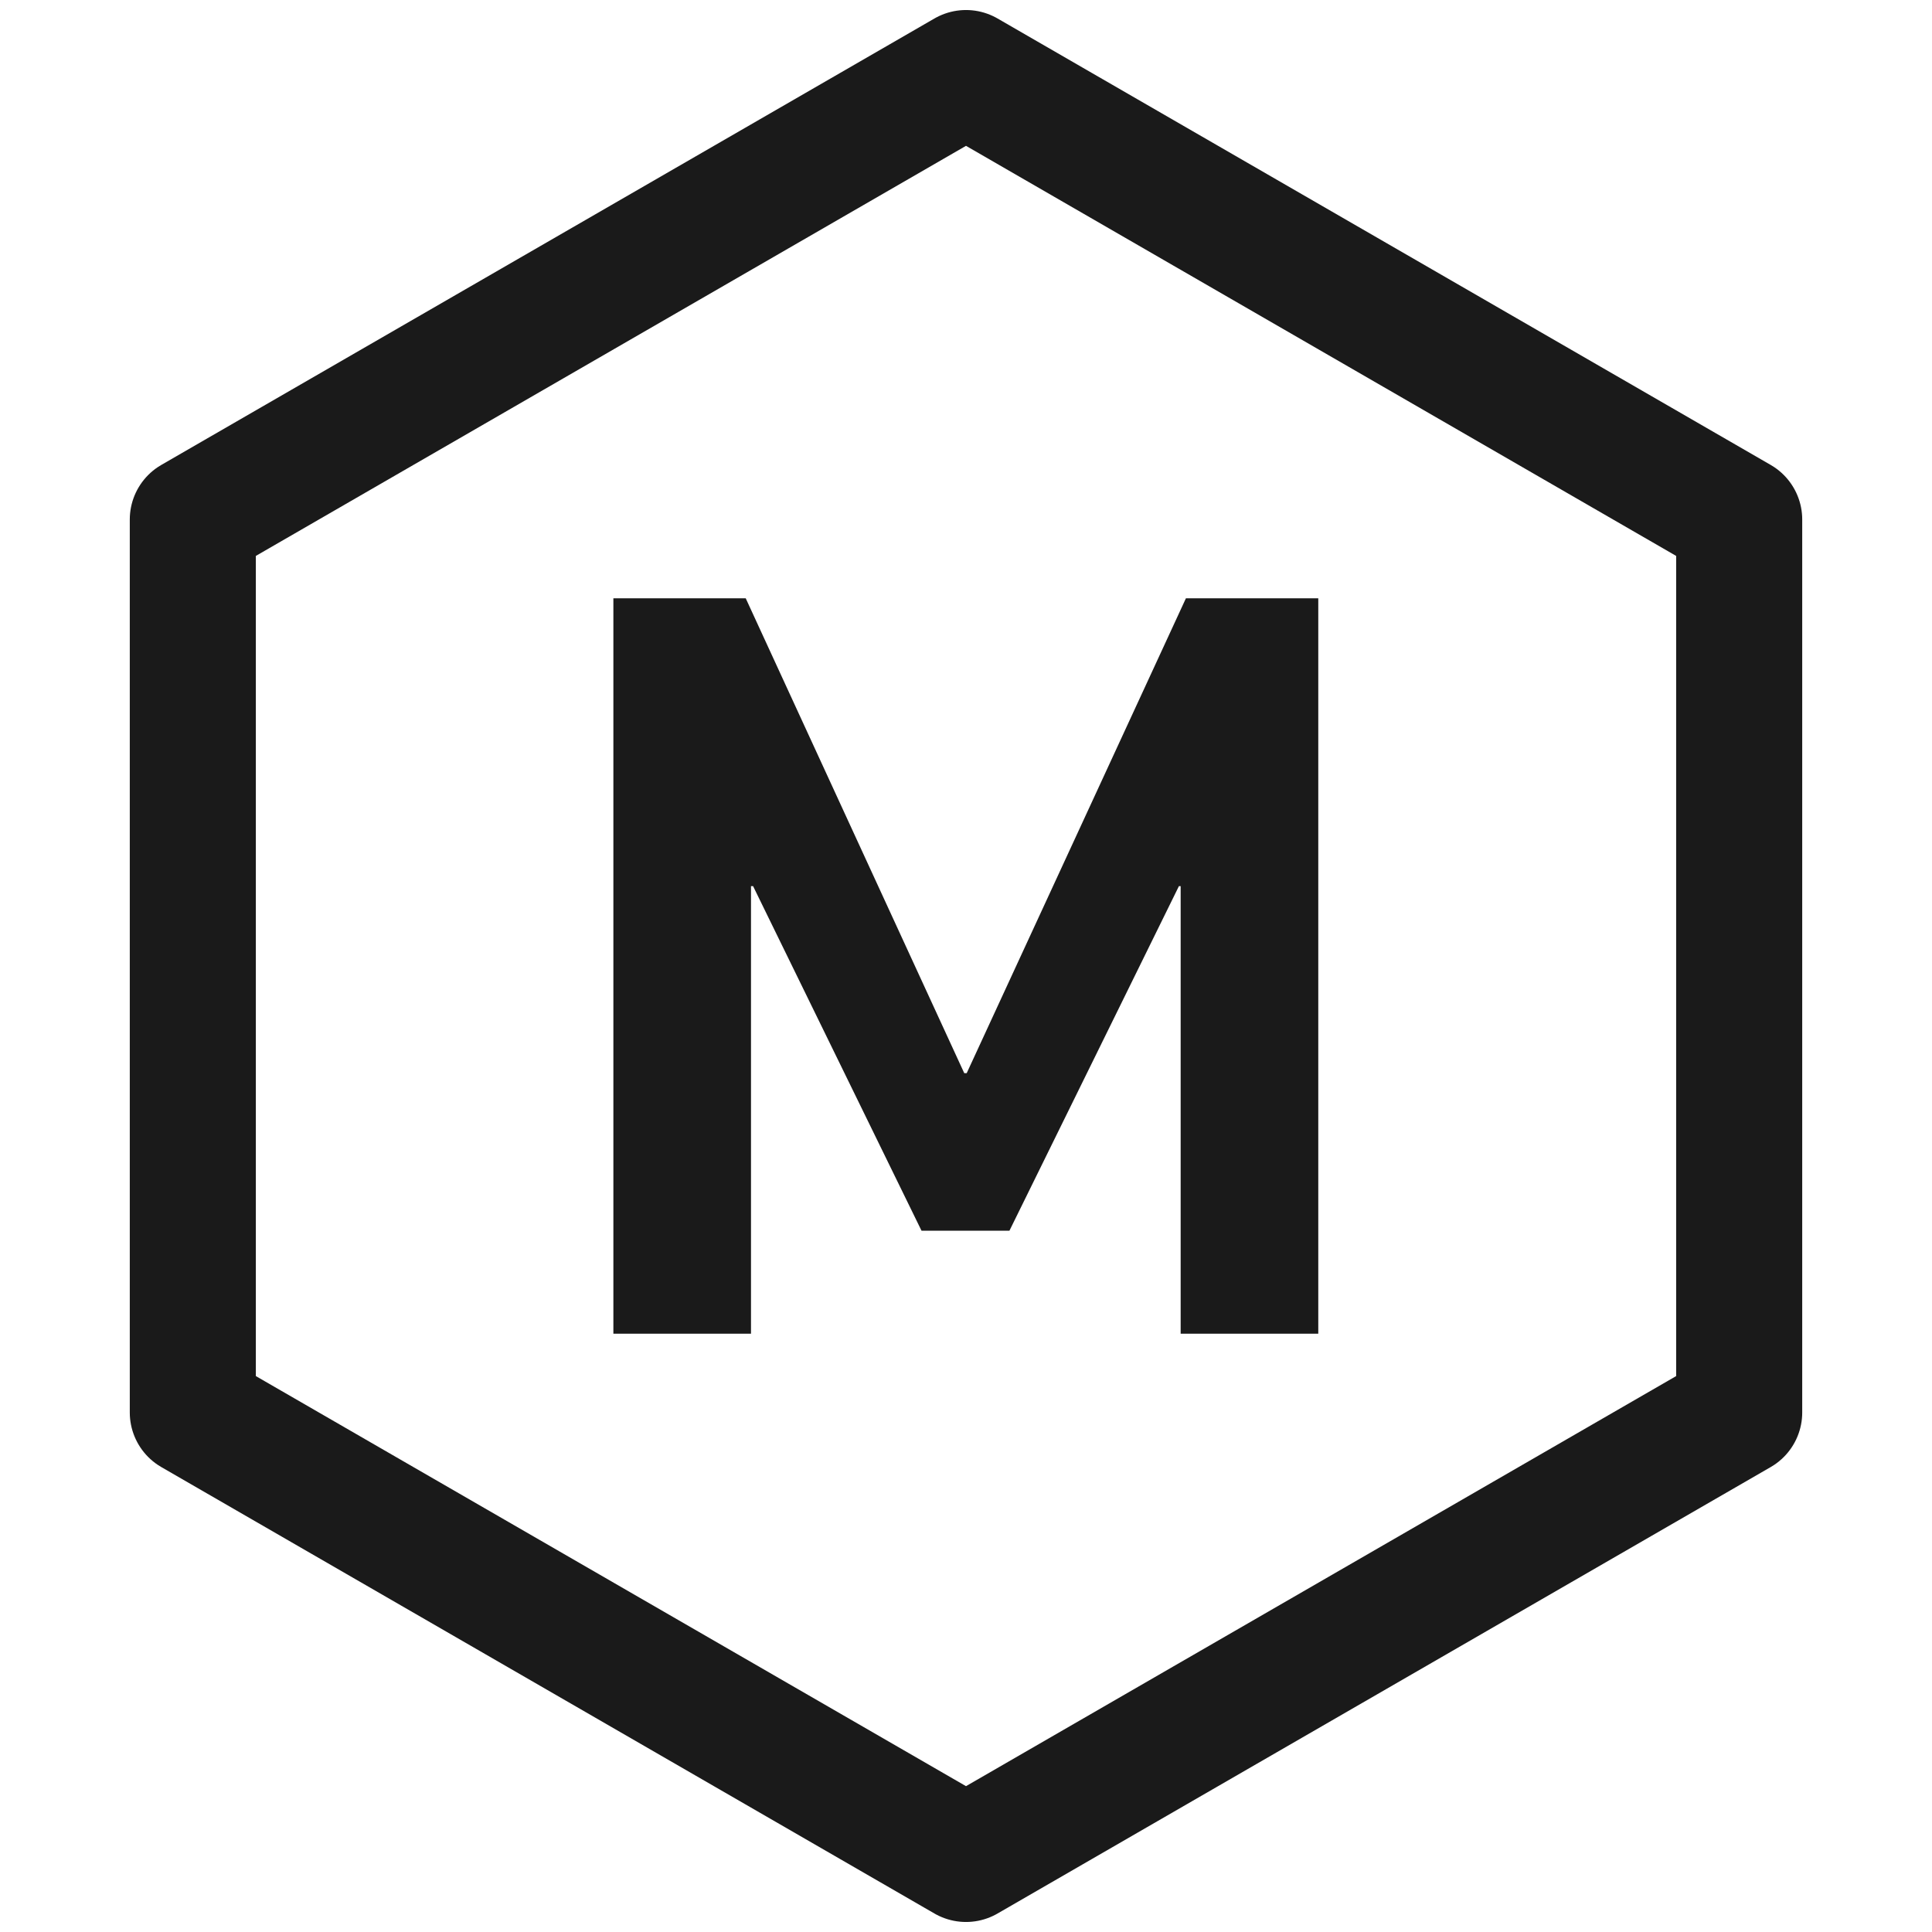
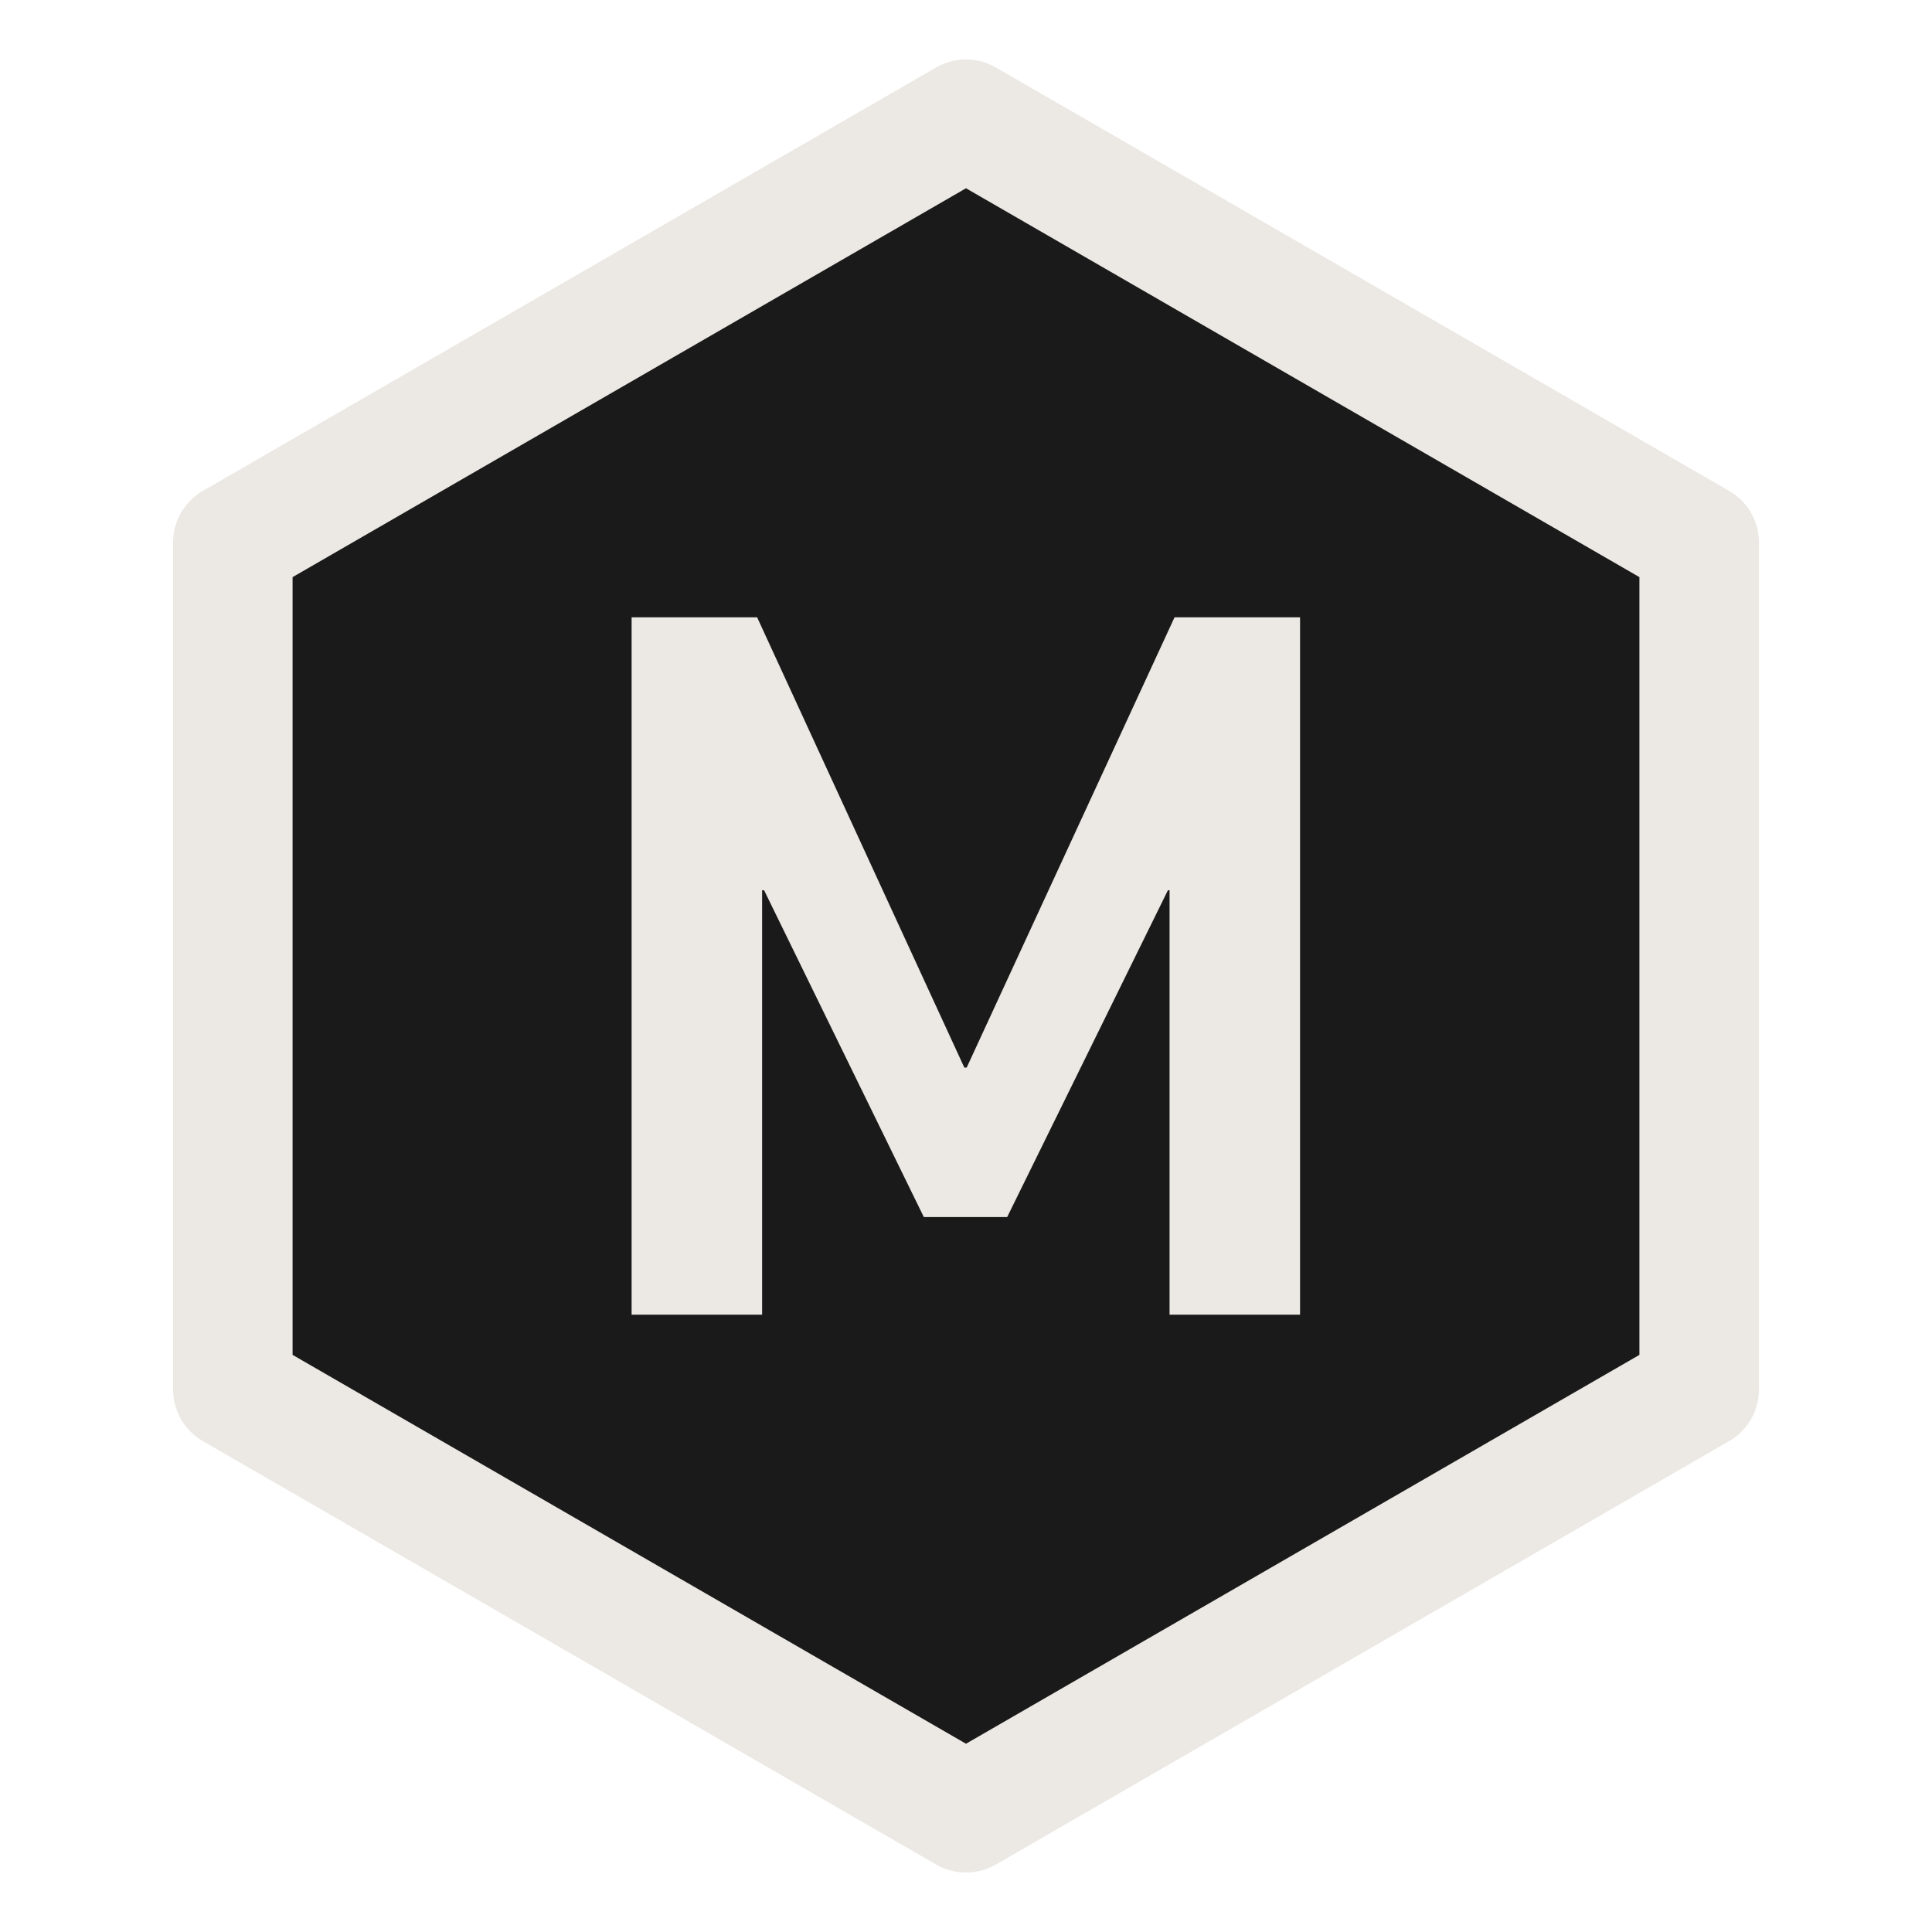
<svg xmlns="http://www.w3.org/2000/svg" viewBox="0 0 64 64" width="64" height="64">
-   <style>.r{fill:none;stroke:#1a1a1a}.m{fill:#1a1a1a}@media (prefers-color-scheme:dark){.r{stroke:#ece9e4}.m{fill:#ece9e4}}</style>
-   <g transform="translate(32 32) scale(1.16) translate(-32 -32)">
-     <path class="r" d="M54.08 19.25 L54.08 44.75 L32 57.5 L9.92 44.75 L9.92 19.25 L32 6.5 Z" stroke-width="3.6" stroke-linejoin="round" />
-     <path class="m" d="M21.93 21.5H25.71L31.95 35.06H32.02L38.28 21.5H42.06V42.5H38.13V29.72H38.08L33.24 39.56H30.73L25.92 29.72H25.86V42.5H21.93Z" />
+   <g transform="translate(32 32) scale(1.1) translate(-32 -32)">
+     <path d="M54.08 19.25 L54.08 44.75 L32 57.5 L9.92 44.75 L9.92 19.25 L32 6.5 Z" fill="#1a1a1a" stroke="#ece9e4" stroke-width="3.6" stroke-linejoin="round" />
+     <path d="M21.93 21.5H25.71L31.95 35.06H32.02L38.28 21.5H42.06V42.5H38.13V29.72H38.08L33.24 39.56H30.73L25.92 29.72H25.86V42.5H21.93Z" fill="#ece9e4" />
  </g>
</svg>
